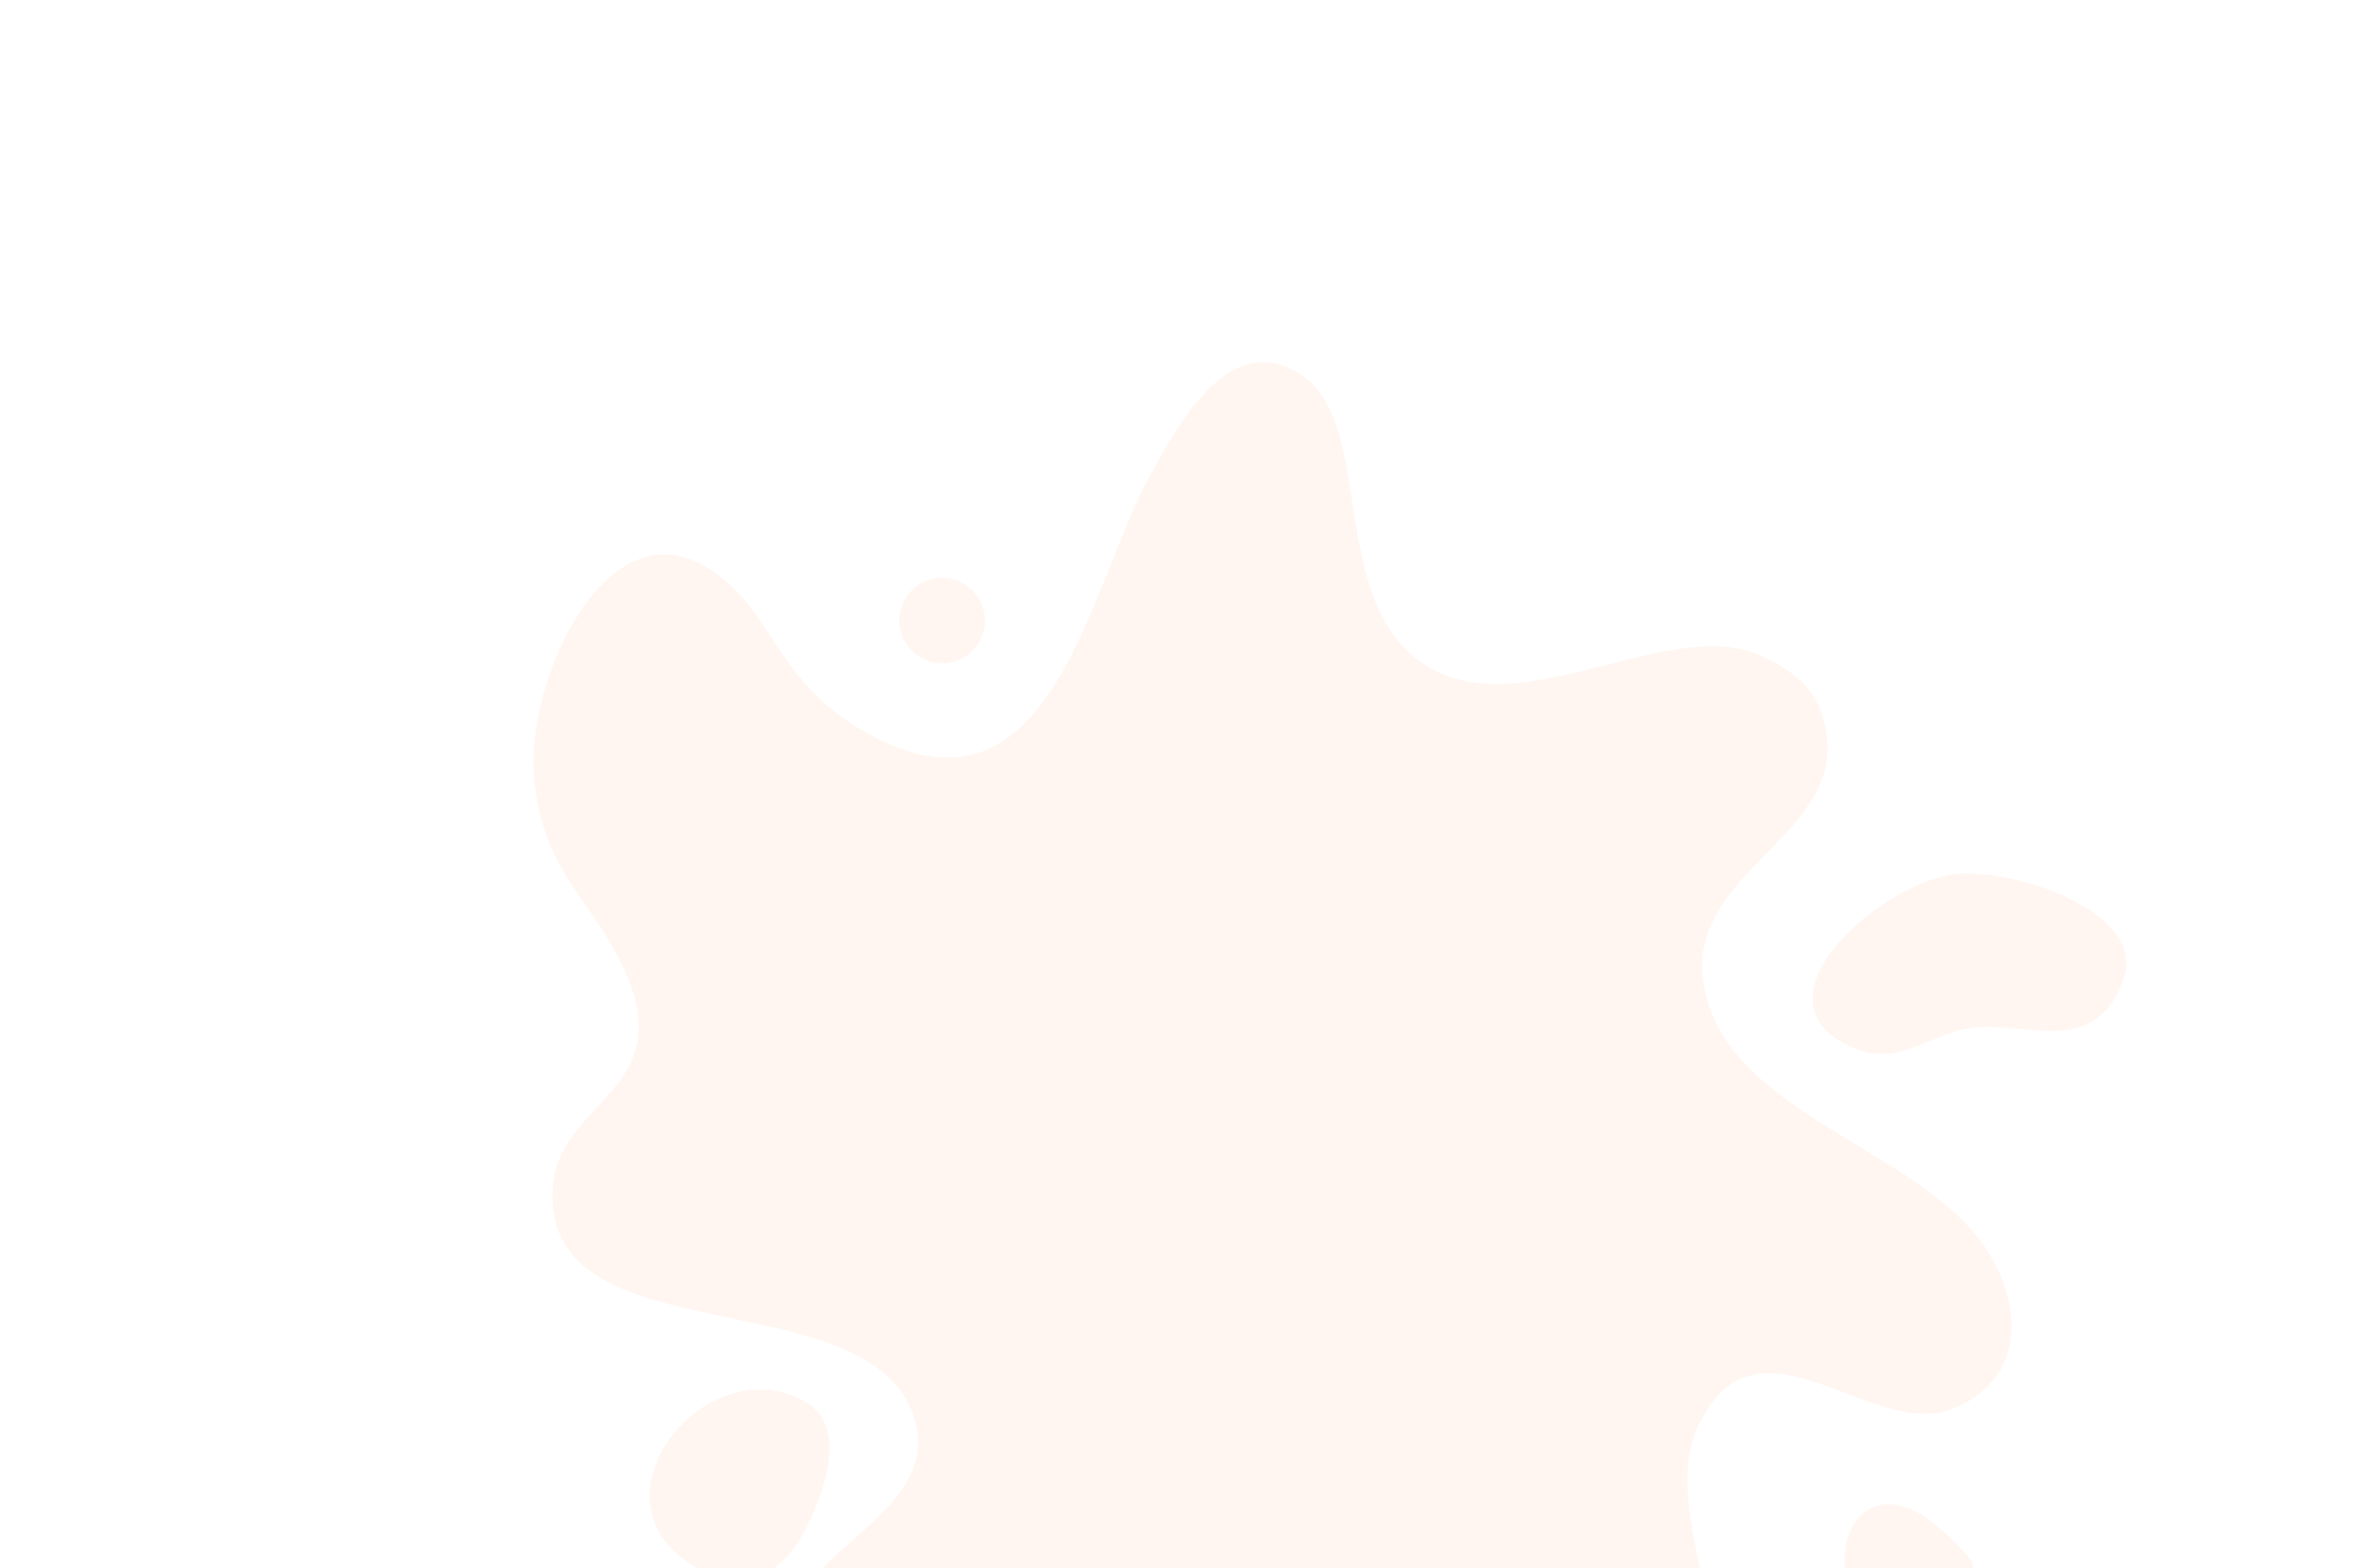
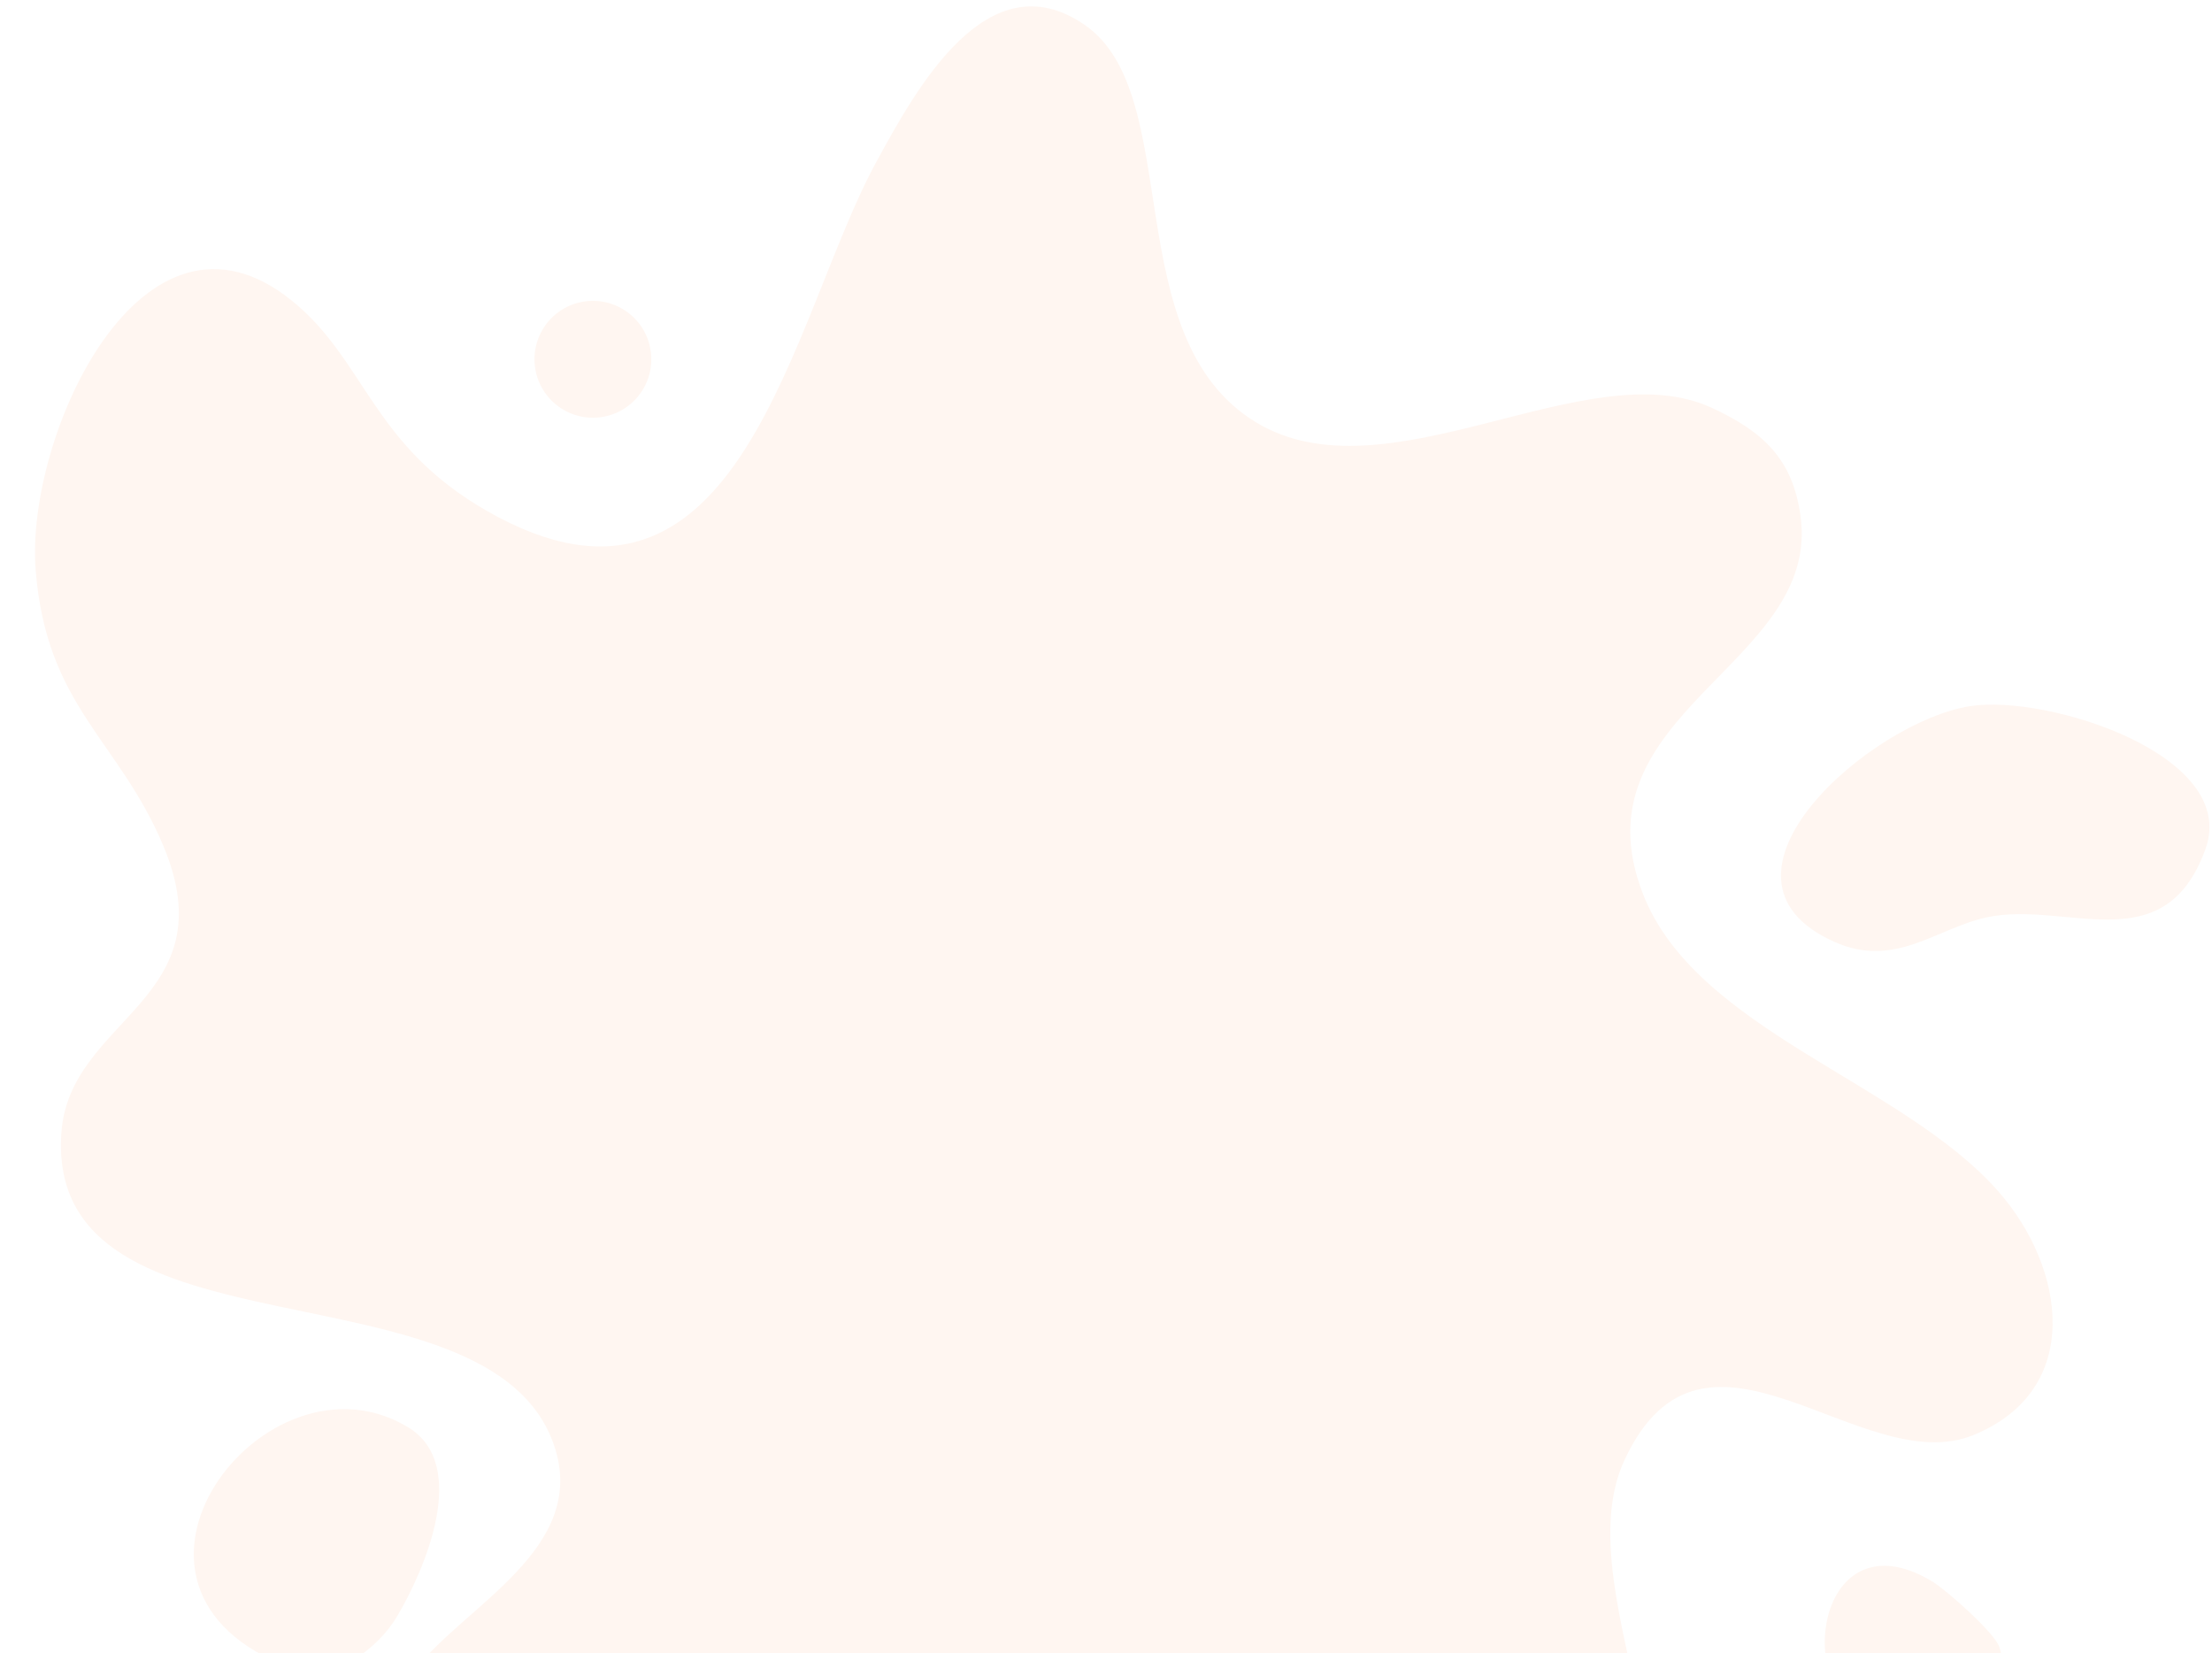
- <svg xmlns="http://www.w3.org/2000/svg" width="701" height="462" viewBox="0 0 701 462" fill="none">
-   <path d="M284.763 631.04C266.047 621.618 255.315 592.502 264.218 573.429C271.898 556.97 298.005 531.399 286.442 511.422C273.192 488.522 256.401 512.732 242.753 507.737C222.089 500.18 228.814 479.258 239.241 465.719C249.902 451.879 276.673 439.625 269.285 417.475C255.514 376.164 159.365 400.769 162.871 349.855C164.589 324.923 198.883 321.304 184.874 287.889C175.287 265.023 159.613 257.821 157.313 228.293C155.07 199.458 180.317 144.162 212.601 170.213C228.593 183.118 229.768 201.344 254.78 215.644C309.588 246.98 320.363 173.893 338.873 140.124C347.282 124.781 362.8 96.071 383.893 110.8C405.504 125.891 390.73 178.191 420.687 196.449C448.956 213.677 492.242 180.89 519.168 193.376C530.313 198.544 536.666 204.477 538.314 216.885C542.575 248.965 489.113 259.12 504.251 298.208C515.667 327.695 560.213 338.857 580.998 362.49C595.45 378.927 599.566 405.296 575.611 415.079C551.433 424.953 517.616 383.249 500.3 420.452C486.273 450.587 527.02 503.453 489.607 520.279C456.092 535.347 449.78 484.42 414.058 499.966C355.905 525.279 378.202 596.76 334.129 626.743C319.655 636.589 300.721 639.078 284.776 631.044L284.763 631.04Z" fill="#FFF6F1" />
-   <path d="M578.574 303.318C567.611 305.635 558.723 314.523 545.54 308.601C514.666 294.728 553.592 261.006 574.967 257.739C591.661 255.184 633.042 268.334 625.699 288.614C616.817 313.158 595.754 299.685 578.566 303.318L578.574 303.318Z" fill="#FFF6F1" />
-   <path d="M212.659 465.425C165.785 448.281 206.85 394.658 237.738 413.41C251.069 421.506 241.347 444.107 235.317 454.246C231.119 461.302 221.445 468.637 212.663 465.421L212.659 465.425Z" fill="#FFF6F1" />
-   <path d="M581.204 460.807C584.729 471.215 571.749 483.972 560.806 481.929C534.025 476.924 540.187 430.461 566.826 446.742C569.819 448.575 580.166 457.728 581.208 460.811L581.204 460.807Z" fill="#FFF6F1" />
-   <path d="M284.432 172.283C278.575 168.512 270.771 170.203 267.002 176.059C263.233 181.915 264.925 189.719 270.782 193.489C276.639 197.26 284.442 195.569 288.211 189.713C291.981 183.857 290.288 176.053 284.432 172.283Z" fill="#FFF6F1" />
+ <svg xmlns="http://www.w3.org/2000/svg" fill="none" viewBox="149.621 105.336 477.493 356.664" style="max-height: 500px" width="477.493" height="356.664">
+   <path fill="#FFF6F1" d="M284.763 631.04C266.047 621.618 255.315 592.502 264.218 573.429C271.898 556.97 298.005 531.399 286.442 511.422C273.192 488.522 256.401 512.732 242.753 507.737C222.089 500.18 228.814 479.258 239.241 465.719C249.902 451.879 276.673 439.625 269.285 417.475C255.514 376.164 159.365 400.769 162.871 349.855C164.589 324.923 198.883 321.304 184.874 287.889C175.287 265.023 159.613 257.821 157.313 228.293C155.07 199.458 180.317 144.162 212.601 170.213C228.593 183.118 229.768 201.344 254.78 215.644C309.588 246.98 320.363 173.893 338.873 140.124C347.282 124.781 362.8 96.071 383.893 110.8C405.504 125.891 390.73 178.191 420.687 196.449C448.956 213.677 492.242 180.89 519.168 193.376C530.313 198.544 536.666 204.477 538.314 216.885C542.575 248.965 489.113 259.12 504.251 298.208C515.667 327.695 560.213 338.857 580.998 362.49C595.45 378.927 599.566 405.296 575.611 415.079C551.433 424.953 517.616 383.249 500.3 420.452C486.273 450.587 527.02 503.453 489.607 520.279C456.092 535.347 449.78 484.42 414.058 499.966C355.905 525.279 378.202 596.76 334.129 626.743C319.655 636.589 300.721 639.078 284.776 631.044L284.763 631.04Z" />
+   <path fill="#FFF6F1" d="M578.574 303.318C567.611 305.635 558.723 314.523 545.54 308.601C514.666 294.728 553.592 261.006 574.967 257.739C591.661 255.184 633.042 268.334 625.699 288.614C616.817 313.158 595.754 299.685 578.566 303.318L578.574 303.318Z" />
+   <path fill="#FFF6F1" d="M212.659 465.425C165.785 448.281 206.85 394.658 237.738 413.41C251.069 421.506 241.347 444.107 235.317 454.246C231.119 461.302 221.445 468.637 212.663 465.421L212.659 465.425Z" />
+   <path fill="#FFF6F1" d="M581.204 460.807C584.729 471.215 571.749 483.972 560.806 481.929C534.025 476.924 540.187 430.461 566.826 446.742C569.819 448.575 580.166 457.728 581.208 460.811L581.204 460.807Z" />
+   <path fill="#FFF6F1" d="M284.432 172.283C278.575 168.512 270.771 170.203 267.002 176.059C263.233 181.915 264.925 189.719 270.782 193.489C276.639 197.26 284.442 195.569 288.211 189.713C291.981 183.857 290.288 176.053 284.432 172.283Z" />
</svg>
